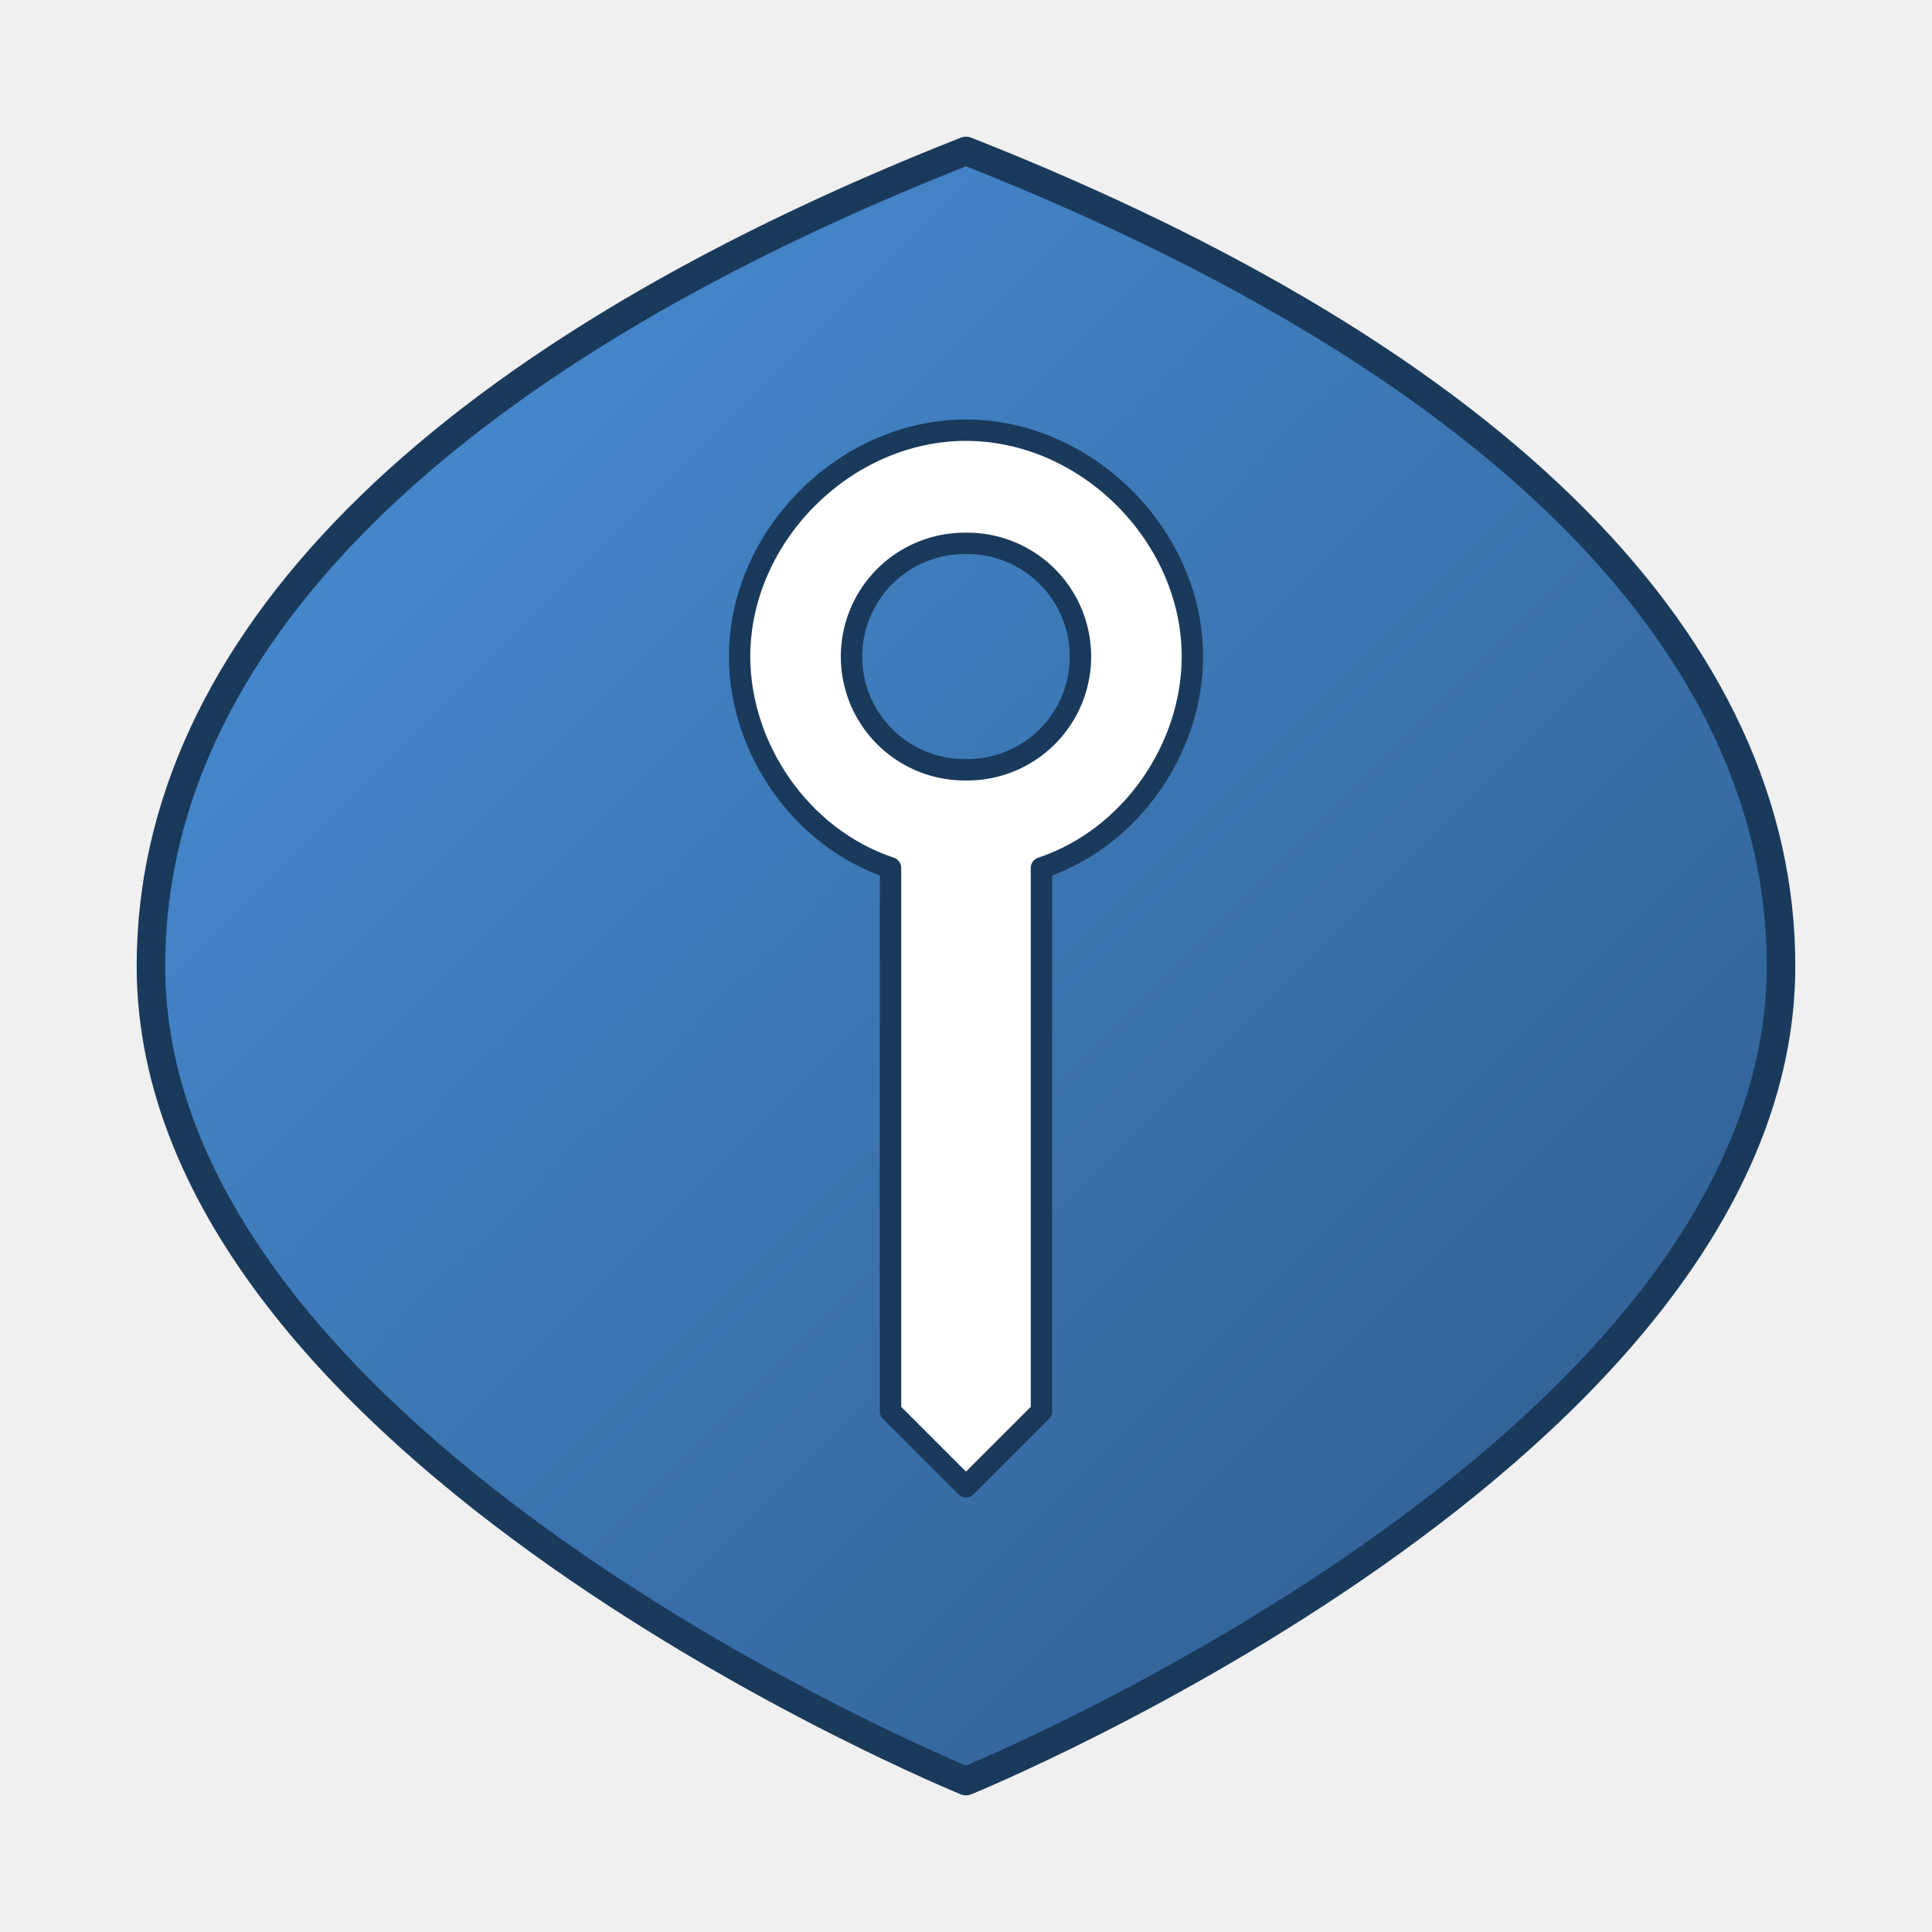
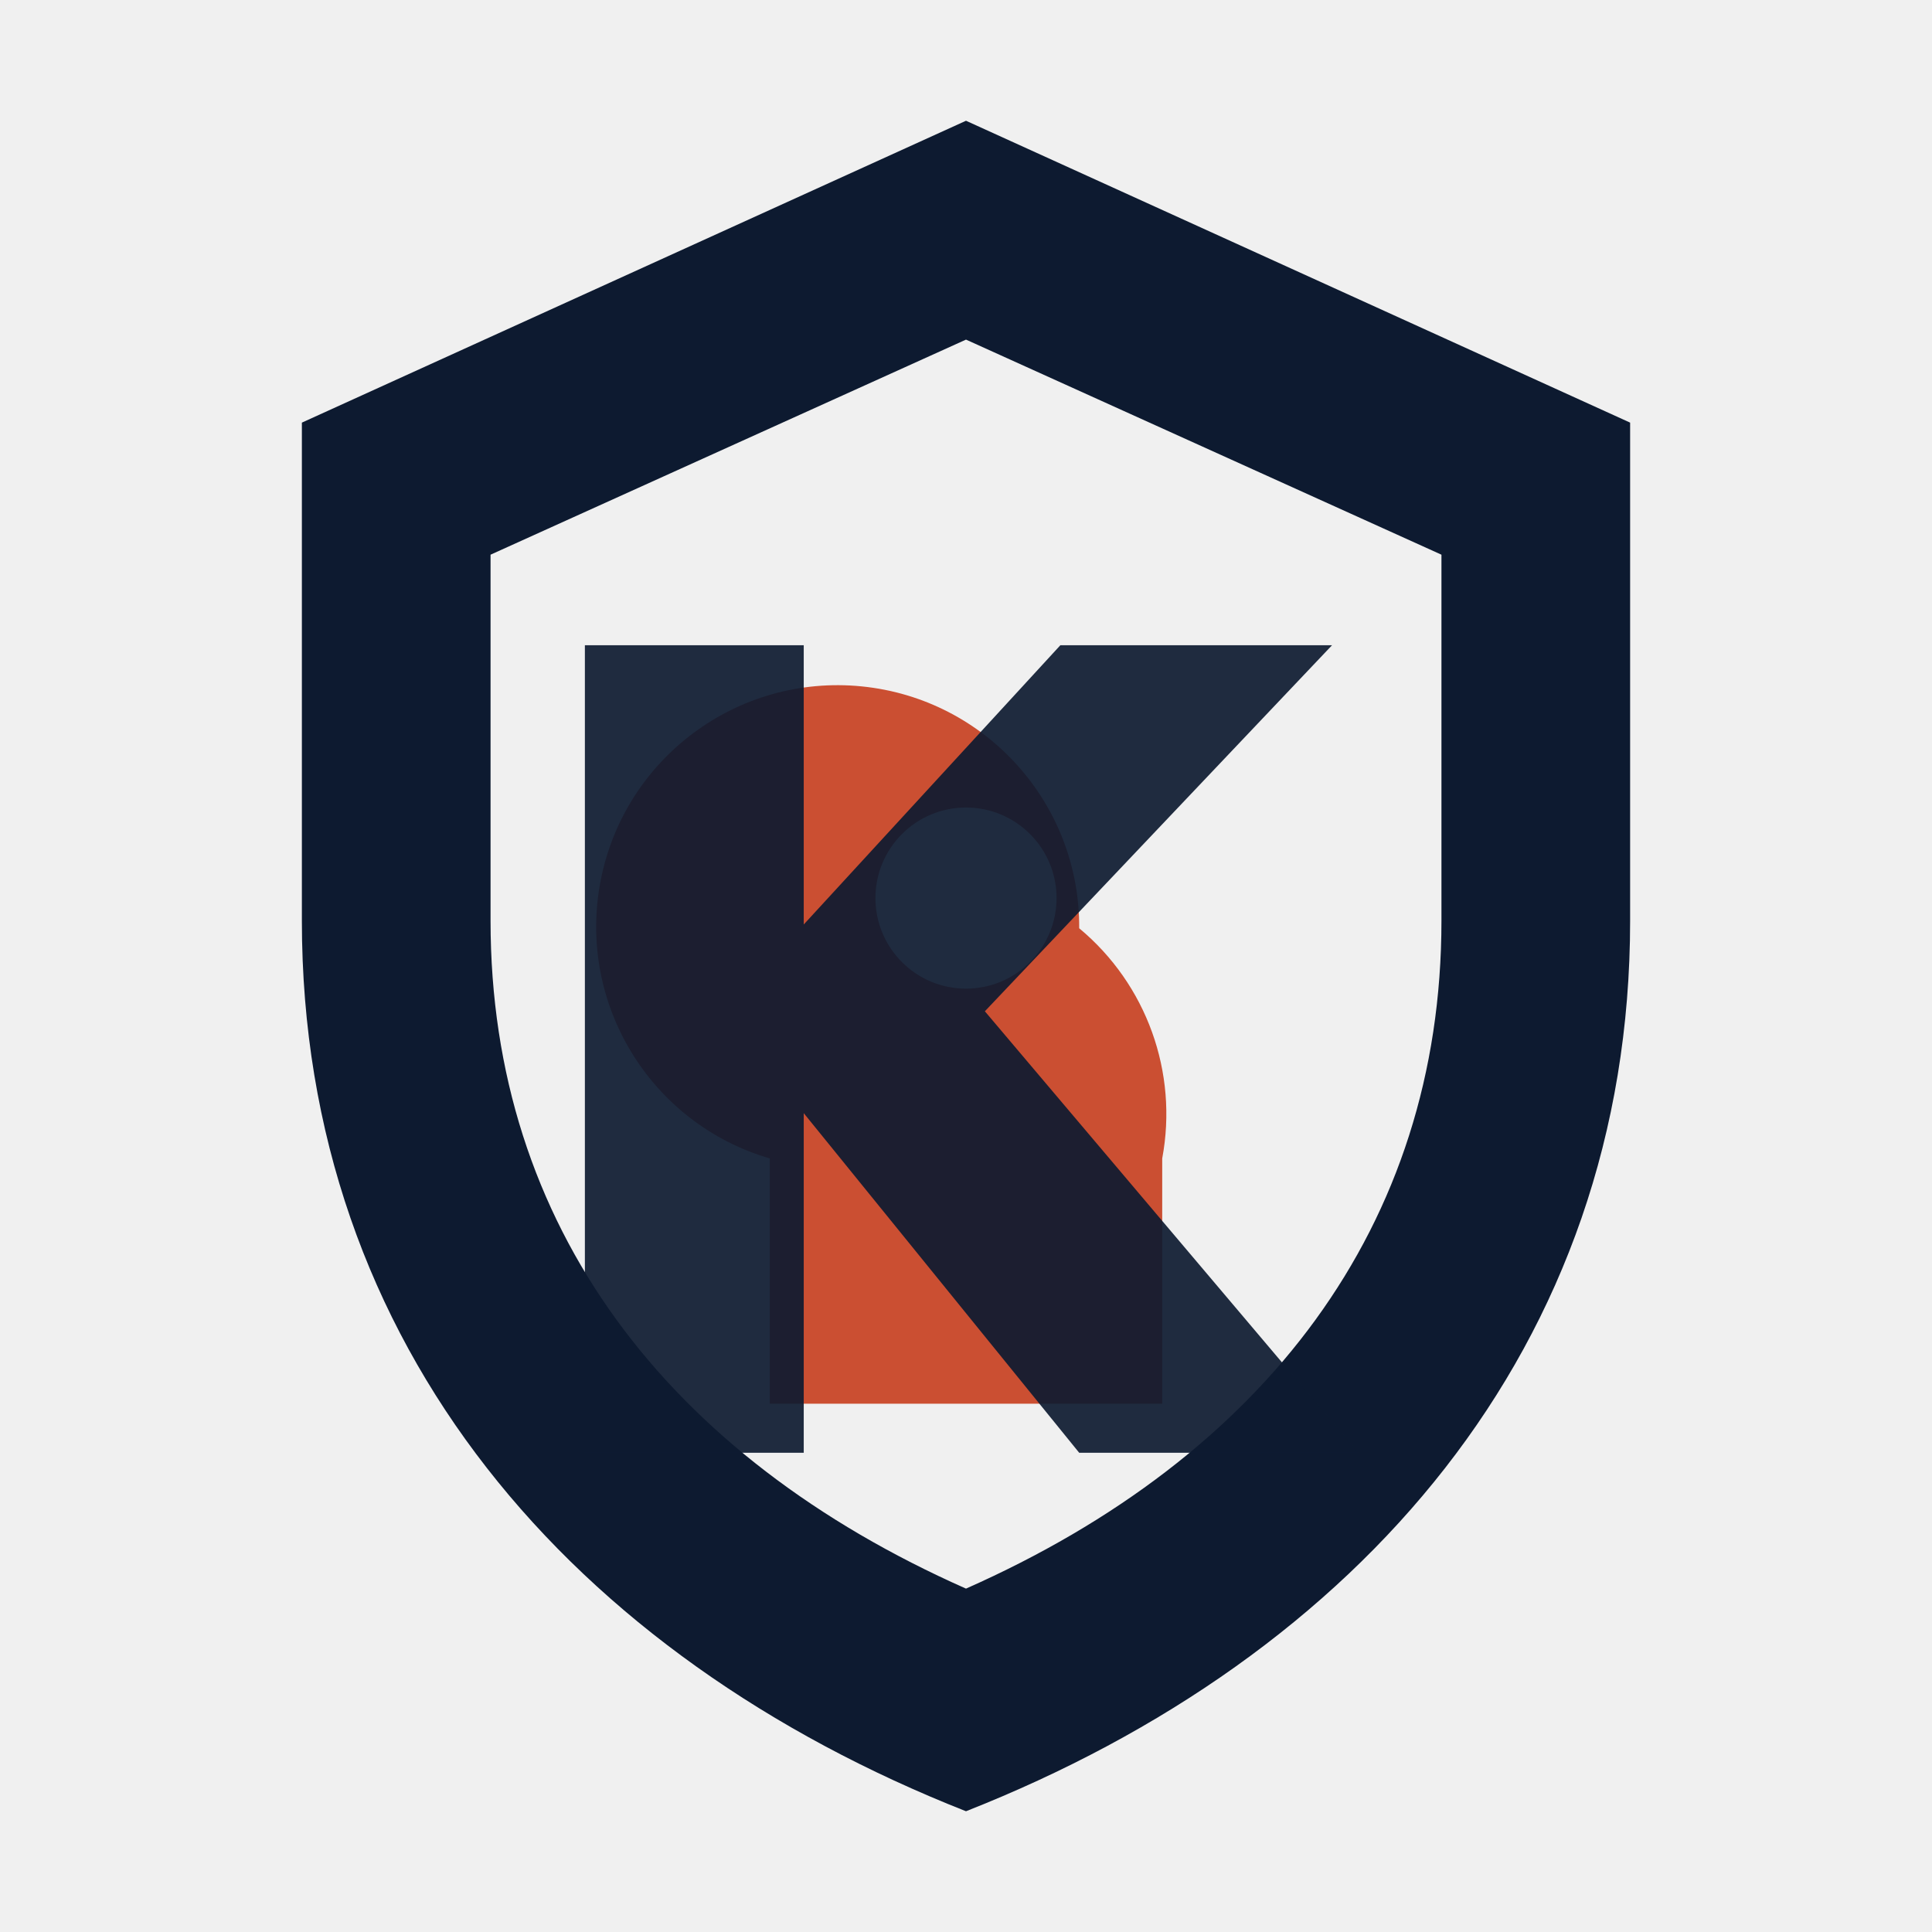
- <svg xmlns="http://www.w3.org/2000/svg" width="512" height="512" viewBox="0 0 135.467 135.467" version="1.1">
-   <defs>
-     <linearGradient id="shieldGradient" x1="0%" y1="0%" x2="100%" y2="100%">
-       <stop offset="0%" style="stop-color:#4a90d9;stop-opacity:1" />
-       <stop offset="100%" style="stop-color:#2d5a8a;stop-opacity:1" />
-     </linearGradient>
-   </defs>
-   <path id="shield" d="M 67.733,10.583 C 30.163,25.4 10.583,45.508 10.583,67.733 c 0,33.867 57.15,57.15 57.15,57.15 0,0 57.15,-23.283 57.15,-57.15 0,-22.225 -19.579,-42.333 -57.15,-57.15 z" style="fill:url(#shieldGradient);stroke:#1a3a5c;stroke-width:2;stroke-linecap:butt;stroke-linejoin:round;stroke-miterlimit:4;stroke-dasharray:none;stroke-opacity:1" />
-   <path id="key" d="M 67.733,30.163          c -8.467,0 -15.875,7.408 -15.875,15.875          c 0,6.35 4.233,12.7 10.583,14.817          l 0,38.1          l 5.292,5.292          l 5.292,-5.292          l 0,-38.1          c 6.35,-2.117 10.583,-8.467 10.583,-14.817          c 0,-8.467 -7.408,-15.875 -15.875,-15.875 z         M 67.733,38.1          a 7.938,7.938 0 1 1 0,15.875          a 7.938,7.938 0 1 1 0,-15.875 z" style="fill:#ffffff;stroke:#1a3a5c;stroke-width:1.5;stroke-linecap:butt;stroke-linejoin:round;stroke-miterlimit:4;stroke-dasharray:none;stroke-opacity:1" />
+ <svg xmlns="http://www.w3.org/2000/svg" viewBox="0 0 512 512" role="img" aria-label="Kubidm simple icon">
+   <path fill="#0D1A30" d="M256 32 80 112v132c0 113 72 195 176 236 104-41 176-123 176-236V112L256 32Zm0 58 126 57v97c0 81-47 142-126 177-79-35-126-96-126-177v-97l126-57Z" />
+   <path fill="#CB4F32" d="M286 246a64 64 0 1 0-82 61v65h104v-65a64 64 0 0 0-22-61Zm-30 16a24 24 0 1 1 0-48 24 24 0 0 1 0 48Z" />
+   <path fill="#0D1A30" d="M155 171h58v74l68-74h72l-92 97 99 117h-74l-73-90v90h-58V171Z" opacity=".92" />
</svg>
